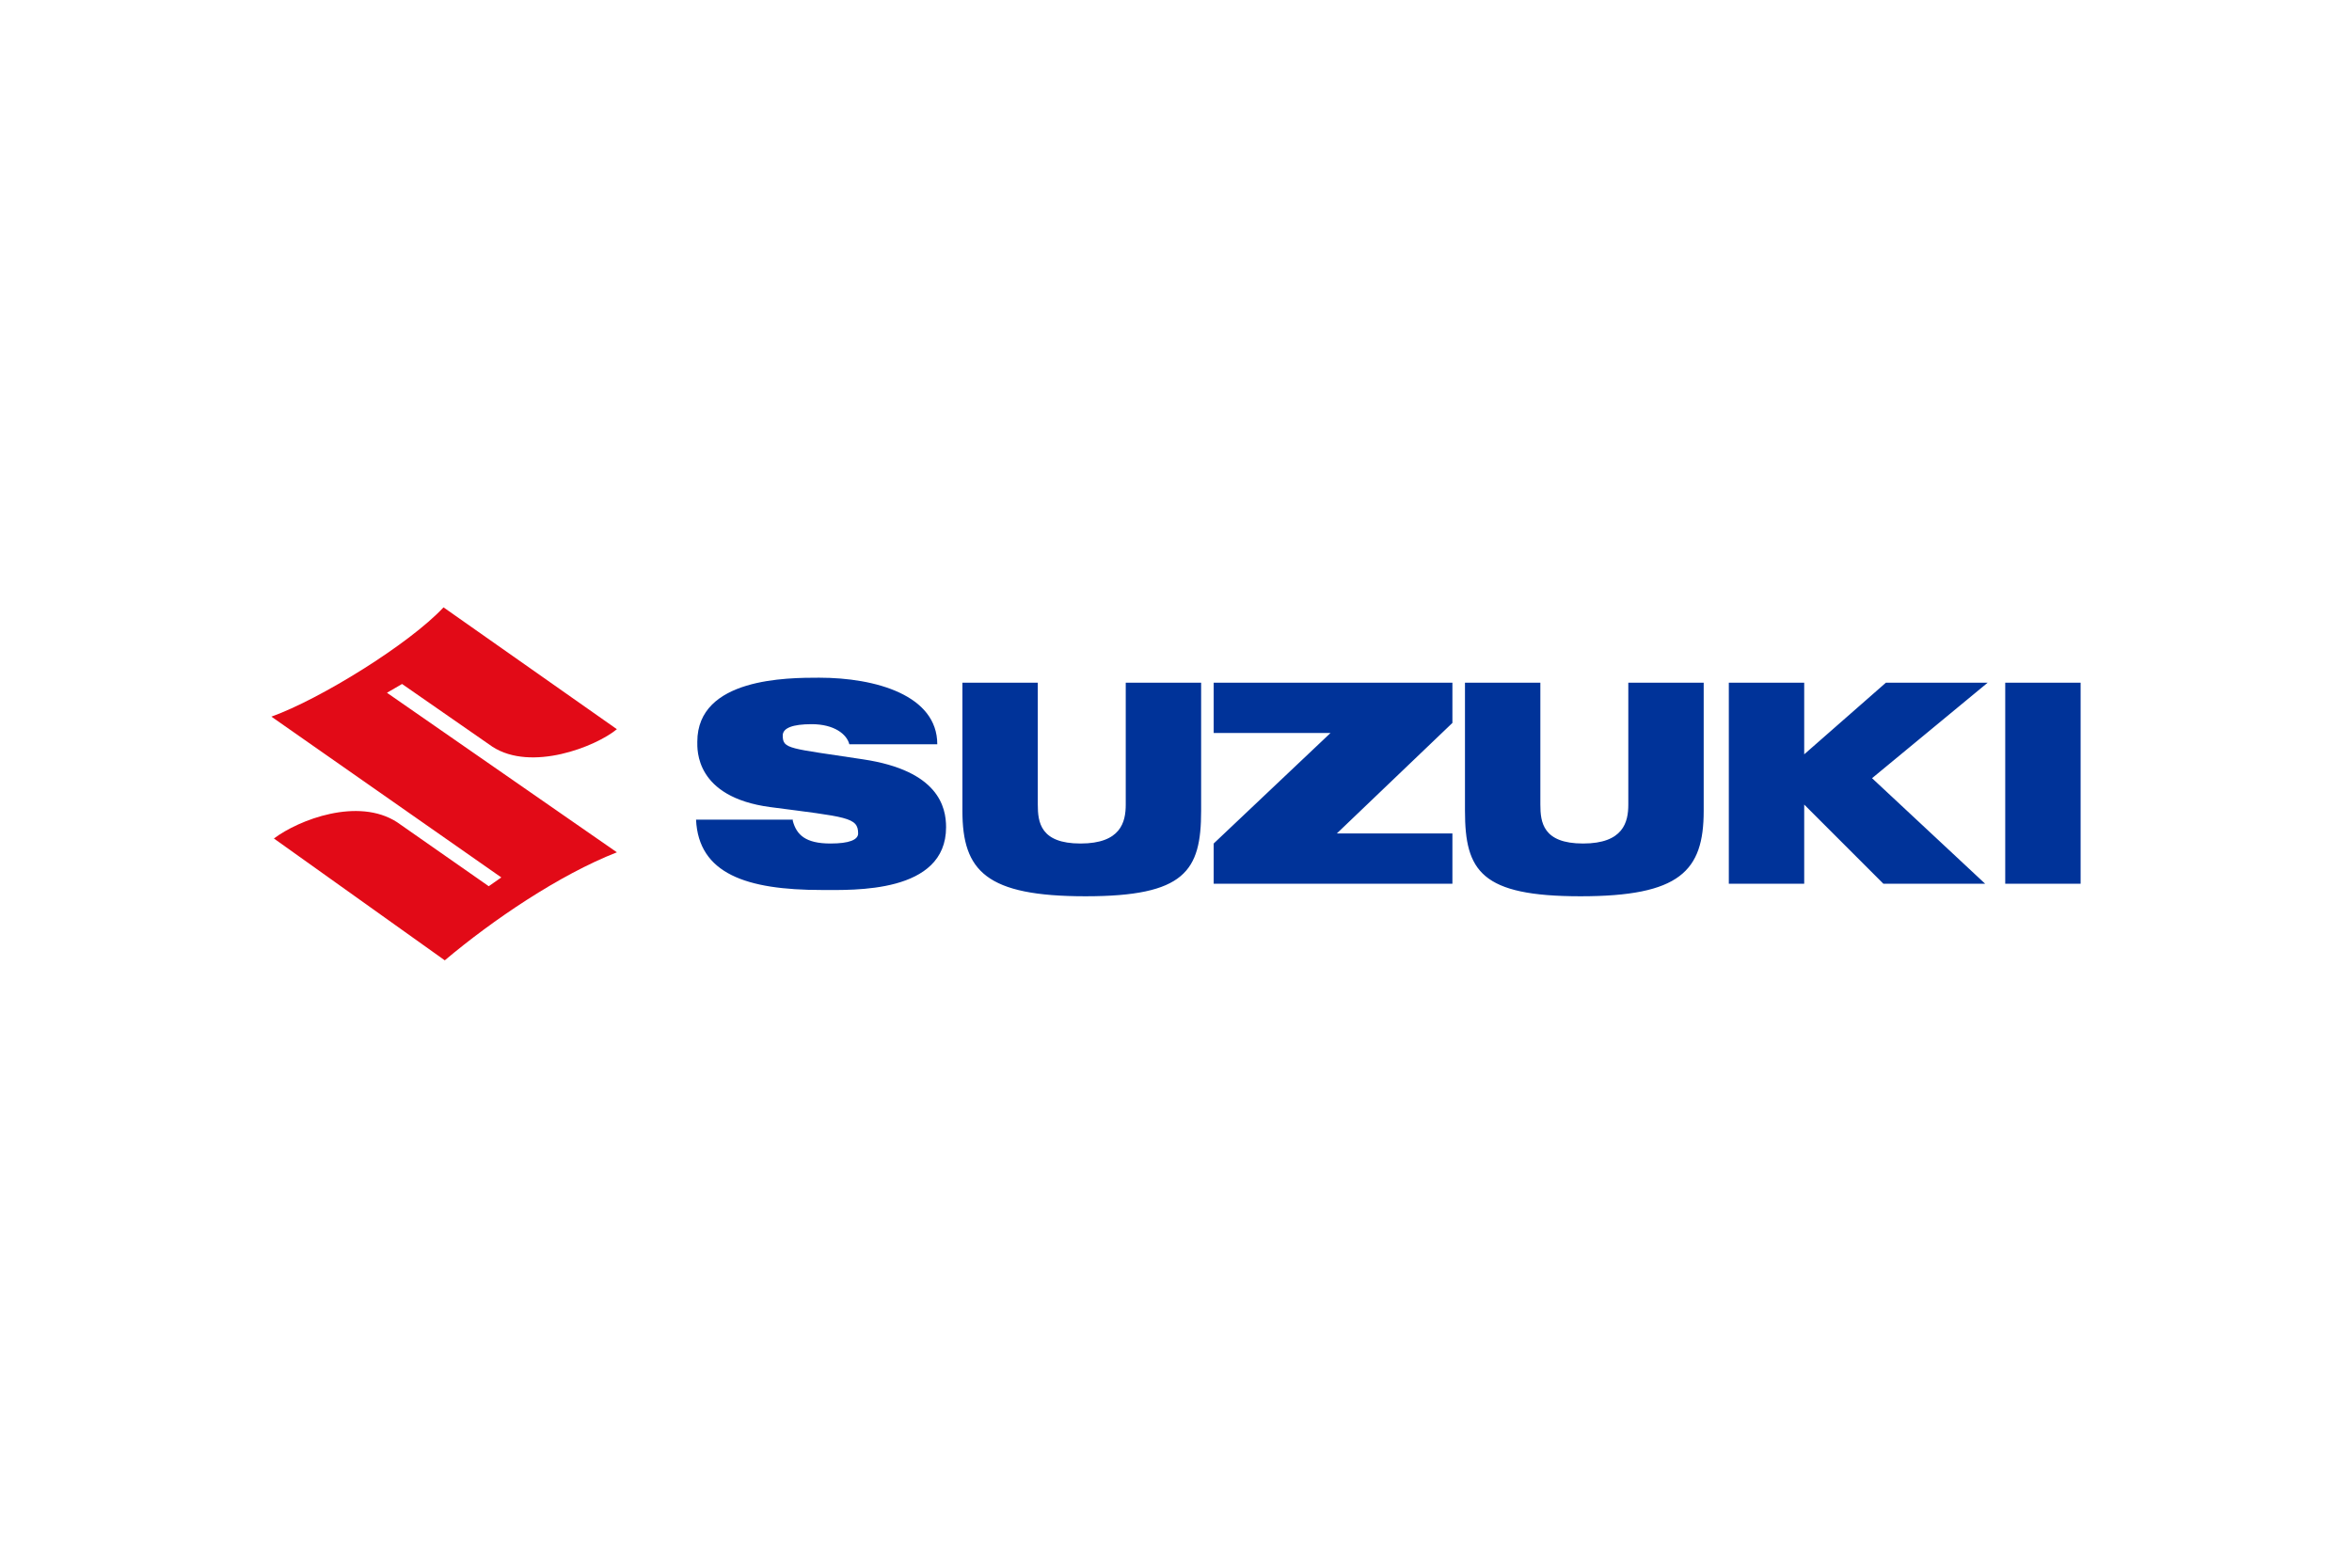
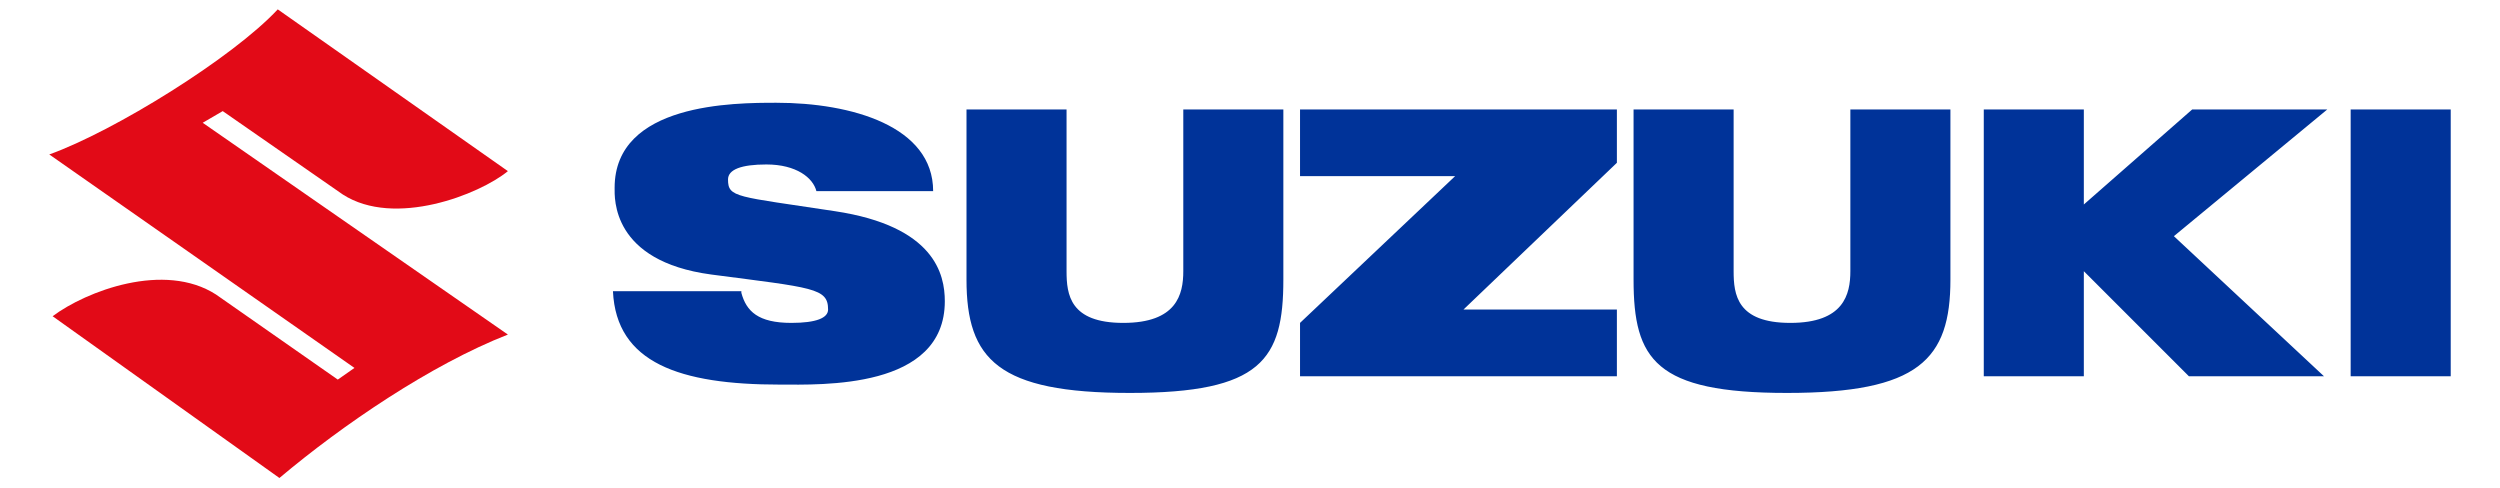
- <svg xmlns="http://www.w3.org/2000/svg" height="800" width="1200" viewBox="-21.6 -7.025 187.2 42.15">
+ <svg xmlns="http://www.w3.org/2000/svg" viewBox="-2.955 -0.562 149.91 29.224">
  <path fill="#039" d="M94 8.8V6H75v4h9.3L75 18.8V22h19v-4h-9.2L94 9.2zM138 6h6v16h-6zm-16 5.7V6h-6v16h6v-6.3l6.3 6.3h8.1l-9-8.4 9.2-7.6h-8.1zM108 6v9.7c0 1.4-.4 3.1-3.6 3.1s-3.4-1.7-3.4-3.1V6h-6v10.2c0 4.8 1.3 6.8 9.2 6.8 7.9 0 9.8-2 9.8-6.8V6zM68 6v9.7c0 1.4-.4 3.1-3.6 3.1S61 17.1 61 15.7V6h-6v10.2c0 4.8 1.9 6.8 9.8 6.8s9.2-2 9.2-6.8V6zM41.5 17c.3 1.1 1 1.8 3 1.8 1.5 0 2.2-.3 2.2-.8 0-1.3-.9-1.3-7-2.1-6-.8-5.8-4.6-5.8-5.2 0-5.1 7.2-5.1 9.7-5.1 4.5 0 9.4 1.4 9.4 5.3h-7c-.2-.8-1.2-1.6-3-1.6-1.5 0-2.3.3-2.3.9 0 1.1.5 1 6.4 1.9 6 .9 6.6 3.8 6.6 5.4 0 5.3-7.4 5-9.9 5-6 0-9.8-1.3-10-5.6h7.7z" />
  <path d="M27.5 9.7c-1.7 1.4-6.8 3.4-9.9 1.4l-7.2-5-1.2.7 18.3 12.7c-4.6 1.8-9.9 5.4-13.7 8.6L.2 18.4c2-1.5 6.7-3.3 9.8-1.3l7.3 5.1 1-.7L0 8.7C3.9 7.3 11 2.9 13.7 0z" fill="#E20A17" />
</svg>
